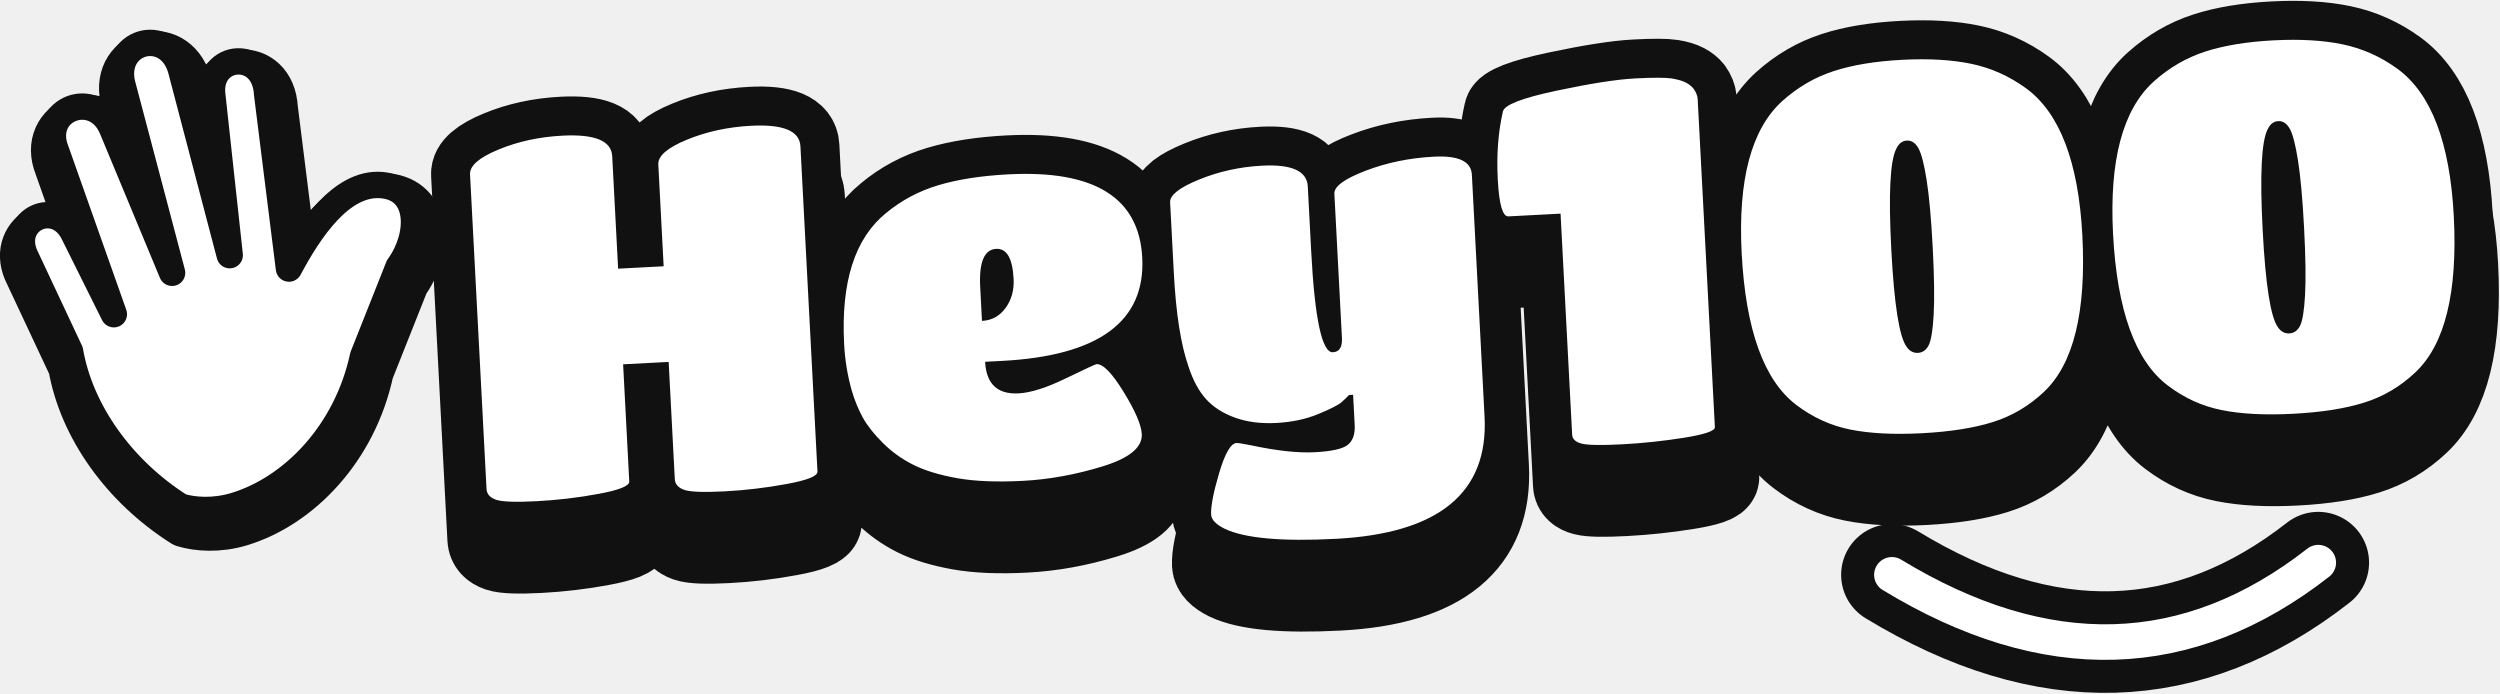
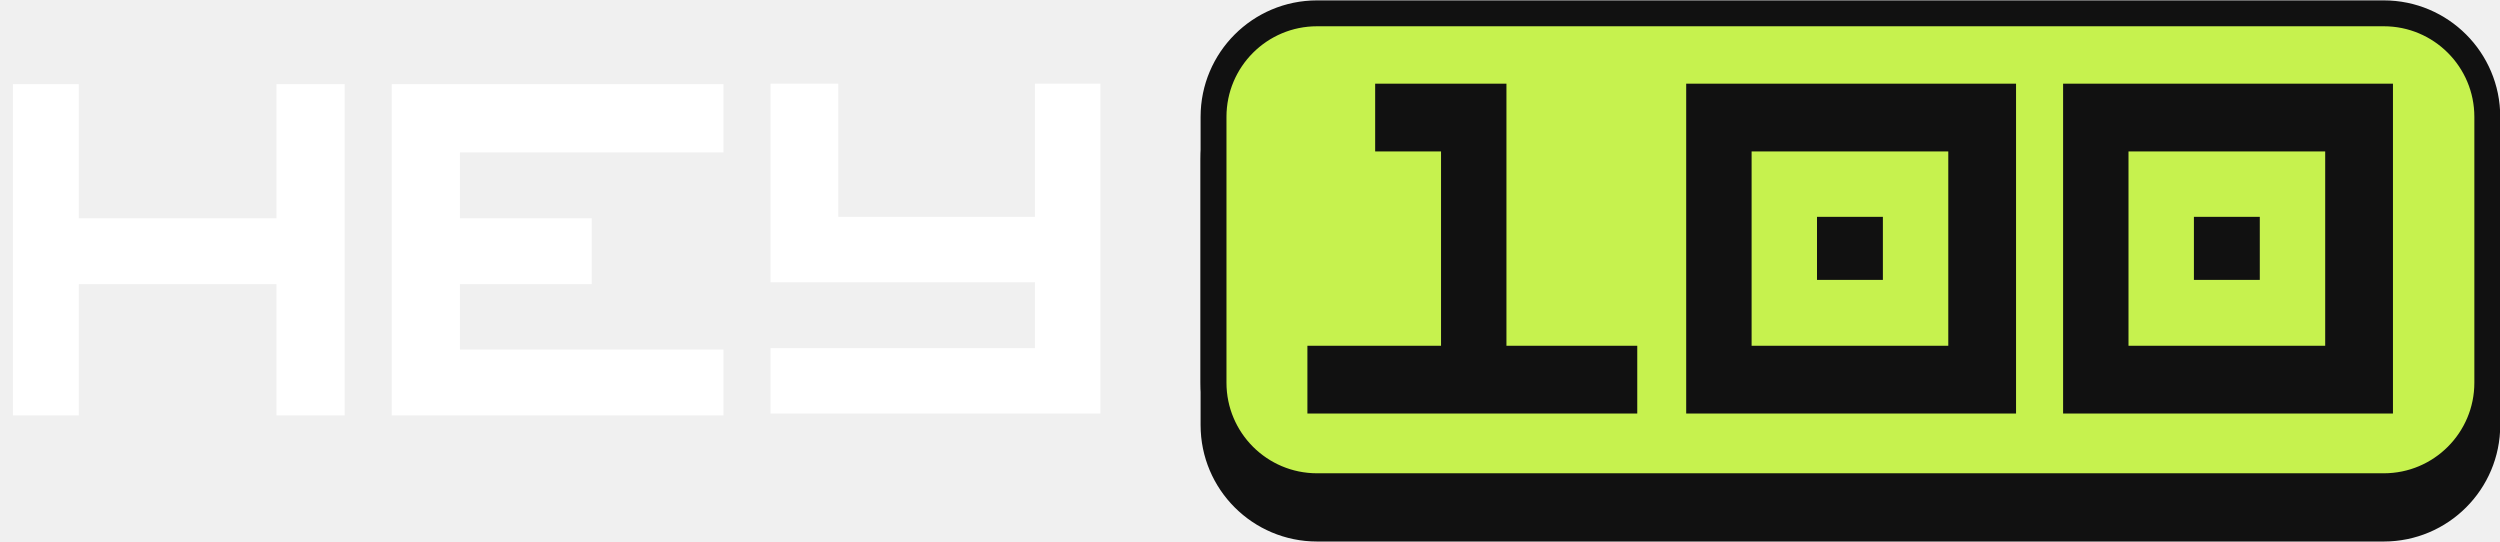
- <svg xmlns="http://www.w3.org/2000/svg" viewBox="16.25 -1.25 449.00 124.50" width="449.00" height="124.50">
-   <g transform="rotate(-3 229.9 46)">
-     <g transform="rotate(-14 46 38.5) translate(0 -8.85) scale(0.6765) translate(24 6)">
-       <path d="M30 124 C 18 110, 12 92, 14 76 L 10 48 C 9 38, 22 36, 24 46 L 28 70 L 26 24 C 25 12, 41 11, 42 23 L 46 64 L 48 12 C 49 0, 65 1, 64 14 L 62 64 L 70 22 C 72 11, 87 14, 84 26 L 76 72 C 84 64, 96 54, 106 58 C 116 62, 112 74, 104 80 L 88 100 C 78 118, 60 128, 44 128 C 38 128, 33 126, 30 124 Z" transform="translate(0,4)" fill="#111111" stroke="#111111" stroke-width="14" stroke-linejoin="round" />
-       <path d="M30 124 C 18 110, 12 92, 14 76 L 10 48 C 9 38, 22 36, 24 46 L 28 70 L 26 24 C 25 12, 41 11, 42 23 L 46 64 L 48 12 C 49 0, 65 1, 64 14 L 62 64 L 70 22 C 72 11, 87 14, 84 26 L 76 72 C 84 64, 96 54, 106 58 C 116 62, 112 74, 104 80 L 88 100 C 78 118, 60 128, 44 128 C 38 128, 33 126, 30 124 Z" fill="#FFFFFF" stroke="#111111" stroke-width="7" stroke-linejoin="round" />
-     </g>
-     <path d="M127.35 79.90Q127.35 81.10 121.78 81.83Q116.22 82.57 110.56 82.57Q104.90 82.57 103.29 81.93Q101.68 81.28 101.68 79.90L101.68 79.90L101.68 23.32Q101.68 21.02 107.02 19.14Q112.35 17.25 118.61 17.25L118.61 17.25Q127.35 17.25 127.35 21.39L127.35 21.39L127.35 41.63L135.54 41.63L135.54 23.32Q135.54 21.02 140.92 19.14Q146.30 17.25 152.56 17.25L152.56 17.25Q161.20 17.25 161.20 21.39L161.20 21.39L161.20 79.90Q161.20 81.10 155.59 81.83Q149.98 82.57 144.37 82.57Q138.76 82.57 137.15 81.93Q135.54 81.28 135.54 79.90L135.54 79.90L135.54 58.83L127.35 58.83L127.35 79.90ZM195.34 61.78L192.30 61.78Q192.30 67.76 198.00 67.76L198.00 67.76Q201.32 67.76 206.65 65.50Q211.99 63.25 212.26 63.25L212.26 63.25Q214.01 63.25 216.86 68.49Q219.72 73.74 219.72 76.22L219.72 76.22Q219.72 79.81 212.36 81.65Q205.00 83.49 197.96 83.49Q190.92 83.49 186.18 82.39Q181.44 81.28 178.45 79.58Q175.46 77.88 173.21 75.39Q170.96 72.91 169.85 70.66Q168.75 68.40 168.10 65.64L168.10 65.64Q167.18 61.59 167.18 57.27L167.18 57.27Q167.18 40.53 175.92 34.18L175.92 34.18Q180.25 30.96 185.58 29.67Q190.92 28.38 198.19 28.38L198.19 28.38Q221.46 28.38 221.46 44.57L221.46 44.57Q221.46 61.78 195.34 61.78L195.34 61.78ZM192.12 48.35L192.12 48.35L192.12 54.42Q194.78 54.42 196.49 52.30Q198.19 50.19 198.19 47.15L198.19 47.15Q198.19 41.63 195.34 41.63L195.34 41.63Q192.12 41.63 192.12 48.35ZM257.99 76.59L257.99 76.59L257.99 71.16L257.25 71.16Q256.79 71.62 255.87 72.36Q254.95 73.09 251.55 74.29Q248.14 75.49 243.96 75.49Q239.77 75.49 236.60 74.15Q233.42 72.82 231.58 70.56Q229.74 68.31 228.73 64.54L228.73 64.54Q226.98 58.56 226.98 47.61L226.98 47.61L226.98 34.91Q226.98 32.98 232.41 31.10Q237.84 29.21 243.82 29.21L243.82 29.21Q251.82 29.21 251.82 33.35L251.82 33.35L251.82 44.94Q251.82 63.34 254.77 63.34L254.77 63.34Q256.52 63.34 256.52 60.86L256.52 60.86L256.52 34.91Q256.52 32.98 262.31 31.10Q268.11 29.21 274.73 29.21Q281.36 29.21 281.36 32.80L281.36 32.80L281.36 76.31Q281.36 96.83 253.57 96.83L253.57 96.83Q238.94 96.83 233.70 93.98L233.70 93.98Q231.40 92.69 231.40 91.31L231.40 91.31Q231.40 89.10 233.24 83.90Q235.08 78.71 236.64 78.71L236.64 78.71Q237.01 78.71 239.22 79.26L239.22 79.26Q246.03 81.10 250.58 81.10Q255.14 81.10 256.56 80.09Q257.99 79.07 257.99 76.59ZM322.57 80.36Q322.57 81.37 316.96 81.97Q311.35 82.57 305.74 82.57Q300.12 82.57 298.51 82.06Q296.90 81.56 296.90 80.36L296.90 80.36L296.90 40.62L287.52 40.62Q285.96 40.62 285.96 33.90Q285.96 27.19 287.52 21.76L287.52 21.76Q287.98 20.01 297.27 18.54Q306.56 17.07 311.53 17.07Q316.50 17.07 318.16 17.43Q319.81 17.80 320.64 18.31Q321.47 18.81 321.93 19.46L321.93 19.46Q322.57 20.47 322.57 21.39L322.57 21.39L322.57 80.36ZM372.48 82.06Q367.28 83.40 359.65 83.40Q352.01 83.40 346.81 82.06Q341.62 80.73 337.38 77.14L337.38 77.14Q329.01 70.06 329.01 49.45L329.01 49.45Q329.01 29.58 337.75 22.49L337.75 22.49Q342.08 19.00 347.23 17.62Q352.38 16.24 359.60 16.24Q366.82 16.24 372.02 17.62Q377.22 19.00 381.54 22.49L381.54 22.49Q390.28 29.58 390.28 49.45L390.28 49.45Q390.28 70.06 381.91 77.14L381.91 77.14Q377.68 80.73 372.48 82.06ZM357.72 67.76L357.72 67.76Q358.45 68.95 359.69 68.95Q360.94 68.95 361.67 67.71Q362.41 66.47 362.87 62.24Q363.33 58.01 363.33 50.19Q363.33 42.37 362.87 38.00Q362.41 33.63 361.67 32.20Q360.94 30.77 359.69 30.77Q358.45 30.77 357.72 32.15L357.72 32.15Q355.88 35.28 355.88 50.19L355.88 50.19Q355.88 65.00 357.72 67.76ZM439.27 82.06Q434.08 83.40 426.44 83.40Q418.80 83.40 413.61 82.06Q408.41 80.73 404.18 77.14L404.18 77.14Q395.80 70.06 395.80 49.45L395.80 49.45Q395.80 29.58 404.54 22.49L404.54 22.49Q408.87 19.00 414.02 17.62Q419.17 16.24 426.39 16.24Q433.62 16.24 438.81 17.62Q444.01 19.00 448.34 22.49L448.34 22.49Q457.08 29.58 457.08 49.45L457.08 49.45Q457.08 70.06 448.70 77.14L448.70 77.14Q444.47 80.73 439.27 82.06ZM424.51 67.76L424.51 67.76Q425.24 68.95 426.49 68.95Q427.73 68.95 428.46 67.71Q429.20 66.47 429.66 62.24Q430.12 58.01 430.12 50.19Q430.12 42.37 429.66 38.00Q429.20 33.63 428.46 32.20Q427.73 30.77 426.49 30.77Q425.24 30.77 424.51 32.15L424.51 32.15Q422.67 35.28 422.67 50.19L422.67 50.19Q422.67 65.00 424.51 67.76Z" transform="translate(0,9)" fill="#111111" stroke="#111111" stroke-width="15" stroke-linejoin="round" />
-     <path d="M127.35 79.90Q127.35 81.10 121.78 81.83Q116.22 82.57 110.56 82.57Q104.90 82.57 103.29 81.93Q101.68 81.28 101.68 79.90L101.68 79.90L101.68 23.32Q101.68 21.02 107.02 19.14Q112.35 17.25 118.61 17.25L118.61 17.25Q127.35 17.25 127.35 21.39L127.35 21.39L127.35 41.63L135.54 41.63L135.54 23.32Q135.54 21.02 140.92 19.14Q146.30 17.25 152.56 17.25L152.56 17.25Q161.20 17.25 161.20 21.39L161.20 21.39L161.20 79.90Q161.20 81.10 155.59 81.83Q149.98 82.57 144.37 82.57Q138.76 82.57 137.15 81.93Q135.54 81.28 135.54 79.90L135.54 79.90L135.54 58.83L127.35 58.83L127.35 79.90ZM195.34 61.78L192.30 61.78Q192.30 67.76 198.00 67.76L198.00 67.76Q201.32 67.76 206.65 65.50Q211.99 63.25 212.26 63.25L212.26 63.25Q214.01 63.25 216.86 68.49Q219.72 73.74 219.72 76.22L219.72 76.22Q219.72 79.81 212.36 81.65Q205.00 83.49 197.96 83.49Q190.92 83.49 186.18 82.39Q181.44 81.28 178.45 79.58Q175.46 77.88 173.21 75.39Q170.96 72.91 169.85 70.66Q168.75 68.40 168.10 65.64L168.10 65.64Q167.18 61.59 167.18 57.27L167.18 57.27Q167.18 40.53 175.92 34.18L175.92 34.18Q180.25 30.96 185.58 29.67Q190.92 28.38 198.19 28.38L198.19 28.38Q221.46 28.38 221.46 44.57L221.46 44.57Q221.46 61.78 195.34 61.78L195.34 61.78ZM192.12 48.35L192.12 48.35L192.12 54.42Q194.78 54.42 196.49 52.30Q198.19 50.19 198.19 47.15L198.19 47.15Q198.19 41.63 195.34 41.63L195.34 41.63Q192.12 41.63 192.12 48.35ZM257.99 76.59L257.99 76.59L257.99 71.16L257.25 71.16Q256.79 71.62 255.87 72.36Q254.95 73.09 251.55 74.29Q248.14 75.49 243.96 75.49Q239.77 75.49 236.60 74.15Q233.42 72.82 231.58 70.56Q229.74 68.31 228.73 64.54L228.73 64.54Q226.98 58.56 226.98 47.61L226.98 47.61L226.98 34.91Q226.98 32.98 232.41 31.10Q237.84 29.21 243.82 29.21L243.82 29.21Q251.82 29.21 251.82 33.35L251.82 33.35L251.82 44.94Q251.82 63.34 254.77 63.34L254.77 63.34Q256.52 63.34 256.52 60.86L256.52 60.86L256.52 34.91Q256.52 32.98 262.31 31.10Q268.11 29.21 274.73 29.21Q281.36 29.21 281.36 32.80L281.36 32.80L281.36 76.31Q281.36 96.83 253.57 96.83L253.57 96.83Q238.94 96.83 233.70 93.98L233.70 93.98Q231.40 92.69 231.40 91.31L231.40 91.31Q231.40 89.10 233.24 83.90Q235.08 78.71 236.64 78.71L236.64 78.71Q237.01 78.71 239.22 79.26L239.22 79.26Q246.03 81.10 250.58 81.10Q255.14 81.10 256.56 80.09Q257.99 79.07 257.99 76.59ZM322.57 80.36Q322.57 81.37 316.96 81.97Q311.35 82.57 305.74 82.57Q300.12 82.57 298.51 82.06Q296.90 81.56 296.90 80.36L296.90 80.36L296.90 40.62L287.52 40.62Q285.96 40.62 285.96 33.90Q285.96 27.19 287.52 21.76L287.52 21.76Q287.98 20.01 297.27 18.54Q306.56 17.07 311.53 17.07Q316.50 17.07 318.16 17.43Q319.81 17.80 320.64 18.31Q321.47 18.81 321.93 19.46L321.93 19.46Q322.57 20.47 322.57 21.39L322.57 21.39L322.57 80.36ZM372.48 82.06Q367.28 83.40 359.65 83.40Q352.01 83.40 346.81 82.06Q341.62 80.73 337.38 77.14L337.38 77.14Q329.01 70.06 329.01 49.45L329.01 49.45Q329.01 29.58 337.75 22.49L337.75 22.49Q342.08 19.00 347.23 17.62Q352.38 16.24 359.60 16.24Q366.82 16.24 372.02 17.62Q377.22 19.00 381.54 22.49L381.54 22.49Q390.28 29.58 390.28 49.45L390.28 49.45Q390.28 70.06 381.91 77.14L381.91 77.14Q377.68 80.73 372.48 82.06ZM357.72 67.76L357.72 67.76Q358.45 68.95 359.69 68.95Q360.94 68.95 361.67 67.71Q362.41 66.47 362.87 62.24Q363.33 58.01 363.33 50.19Q363.33 42.37 362.87 38.00Q362.41 33.63 361.67 32.20Q360.94 30.77 359.69 30.77Q358.45 30.77 357.72 32.15L357.72 32.15Q355.88 35.28 355.88 50.19L355.88 50.19Q355.88 65.00 357.72 67.76ZM439.27 82.06Q434.08 83.40 426.44 83.40Q418.80 83.40 413.61 82.06Q408.41 80.73 404.18 77.14L404.18 77.14Q395.80 70.06 395.80 49.45L395.80 49.45Q395.80 29.58 404.54 22.49L404.54 22.49Q408.87 19.00 414.02 17.62Q419.17 16.24 426.39 16.24Q433.62 16.24 438.81 17.62Q444.01 19.00 448.34 22.49L448.34 22.49Q457.08 29.58 457.08 49.45L457.08 49.45Q457.08 70.06 448.70 77.14L448.70 77.14Q444.47 80.73 439.27 82.06ZM424.51 67.76L424.51 67.76Q425.24 68.95 426.49 68.95Q427.73 68.95 428.46 67.71Q429.20 66.47 429.66 62.24Q430.12 58.01 430.12 50.19Q430.12 42.37 429.66 38.00Q429.20 33.63 428.46 32.20Q427.73 30.77 426.49 30.77Q425.24 30.77 424.51 32.15L424.51 32.15Q422.67 35.28 422.67 50.19L422.67 50.19Q422.67 65.00 424.51 67.76Z" fill="#111111" stroke="#111111" stroke-width="14" stroke-linejoin="round" />
-     <path d="M127.35 79.90Q127.35 81.10 121.78 81.83Q116.22 82.57 110.56 82.57Q104.90 82.57 103.29 81.93Q101.68 81.28 101.68 79.90L101.68 79.90L101.68 23.32Q101.68 21.02 107.02 19.14Q112.35 17.25 118.61 17.25L118.61 17.25Q127.35 17.25 127.35 21.39L127.35 21.39L127.35 41.63L135.54 41.63L135.54 23.32Q135.54 21.02 140.92 19.14Q146.30 17.25 152.56 17.25L152.56 17.25Q161.20 17.25 161.20 21.39L161.20 21.39L161.20 79.90Q161.20 81.10 155.59 81.83Q149.98 82.57 144.37 82.57Q138.76 82.57 137.15 81.93Q135.54 81.28 135.54 79.90L135.54 79.90L135.54 58.83L127.35 58.83L127.35 79.90ZM195.34 61.78L192.30 61.78Q192.30 67.76 198.00 67.76L198.00 67.76Q201.32 67.76 206.65 65.50Q211.99 63.25 212.26 63.25L212.26 63.25Q214.01 63.25 216.86 68.49Q219.72 73.74 219.72 76.22L219.72 76.22Q219.72 79.81 212.36 81.65Q205.00 83.49 197.96 83.49Q190.92 83.49 186.18 82.39Q181.44 81.28 178.45 79.58Q175.46 77.88 173.21 75.39Q170.96 72.91 169.85 70.66Q168.75 68.40 168.10 65.64L168.10 65.64Q167.18 61.59 167.18 57.27L167.18 57.27Q167.18 40.53 175.92 34.18L175.92 34.18Q180.25 30.96 185.58 29.67Q190.92 28.38 198.19 28.38L198.19 28.38Q221.46 28.38 221.46 44.57L221.46 44.57Q221.46 61.78 195.34 61.78L195.34 61.78ZM192.12 48.35L192.12 48.35L192.12 54.42Q194.78 54.42 196.49 52.30Q198.19 50.19 198.19 47.15L198.19 47.15Q198.19 41.63 195.34 41.63L195.34 41.63Q192.12 41.63 192.12 48.35ZM257.99 76.59L257.99 76.59L257.99 71.16L257.25 71.16Q256.79 71.62 255.87 72.36Q254.95 73.09 251.55 74.29Q248.14 75.49 243.96 75.49Q239.77 75.49 236.60 74.15Q233.42 72.82 231.58 70.56Q229.74 68.31 228.73 64.54L228.73 64.54Q226.98 58.56 226.98 47.61L226.98 47.61L226.98 34.91Q226.98 32.98 232.41 31.10Q237.84 29.21 243.82 29.21L243.82 29.21Q251.82 29.21 251.82 33.35L251.82 33.35L251.82 44.94Q251.82 63.34 254.77 63.34L254.77 63.34Q256.52 63.34 256.52 60.86L256.52 60.86L256.52 34.91Q256.52 32.98 262.31 31.10Q268.11 29.21 274.73 29.21Q281.36 29.21 281.36 32.80L281.36 32.80L281.36 76.31Q281.36 96.83 253.57 96.83L253.57 96.83Q238.94 96.83 233.70 93.98L233.70 93.98Q231.40 92.69 231.40 91.31L231.40 91.31Q231.40 89.10 233.24 83.90Q235.08 78.71 236.64 78.71L236.64 78.71Q237.01 78.71 239.22 79.26L239.22 79.26Q246.03 81.10 250.58 81.10Q255.14 81.10 256.56 80.09Q257.99 79.07 257.99 76.59ZM322.57 80.36Q322.57 81.37 316.96 81.97Q311.35 82.57 305.74 82.57Q300.12 82.57 298.51 82.06Q296.90 81.56 296.90 80.36L296.90 80.36L296.90 40.62L287.52 40.62Q285.96 40.62 285.96 33.90Q285.96 27.19 287.52 21.76L287.52 21.76Q287.98 20.01 297.27 18.54Q306.56 17.07 311.53 17.07Q316.50 17.07 318.16 17.43Q319.81 17.80 320.64 18.31Q321.47 18.81 321.93 19.46L321.93 19.46Q322.57 20.47 322.57 21.39L322.57 21.39L322.57 80.36ZM372.48 82.06Q367.28 83.40 359.65 83.40Q352.01 83.40 346.81 82.06Q341.62 80.73 337.38 77.14L337.38 77.14Q329.01 70.06 329.01 49.45L329.01 49.45Q329.01 29.58 337.75 22.49L337.75 22.49Q342.08 19.00 347.23 17.62Q352.38 16.24 359.60 16.24Q366.82 16.24 372.02 17.62Q377.22 19.00 381.54 22.49L381.54 22.49Q390.28 29.58 390.28 49.45L390.28 49.45Q390.28 70.06 381.91 77.14L381.91 77.14Q377.68 80.73 372.48 82.06ZM357.72 67.76L357.72 67.76Q358.45 68.95 359.69 68.95Q360.94 68.95 361.67 67.71Q362.41 66.47 362.87 62.24Q363.33 58.01 363.33 50.19Q363.33 42.37 362.87 38.00Q362.41 33.63 361.67 32.20Q360.94 30.77 359.69 30.77Q358.45 30.77 357.72 32.15L357.72 32.15Q355.88 35.28 355.88 50.19L355.88 50.19Q355.88 65.00 357.72 67.76ZM439.27 82.06Q434.08 83.40 426.44 83.40Q418.80 83.40 413.61 82.06Q408.41 80.73 404.18 77.14L404.18 77.14Q395.80 70.06 395.80 49.45L395.80 49.45Q395.80 29.58 404.54 22.49L404.54 22.49Q408.87 19.00 414.02 17.62Q419.17 16.24 426.39 16.24Q433.62 16.24 438.81 17.62Q444.01 19.00 448.34 22.49L448.34 22.49Q457.08 29.58 457.08 49.45L457.08 49.45Q457.08 70.06 448.70 77.14L448.70 77.14Q444.47 80.73 439.27 82.06ZM424.51 67.76L424.51 67.76Q425.24 68.95 426.49 68.95Q427.73 68.95 428.46 67.71Q429.20 66.47 429.66 62.24Q430.12 58.01 430.12 50.19Q430.12 42.37 429.66 38.00Q429.20 33.63 428.46 32.20Q427.73 30.77 426.49 30.77Q425.24 30.77 424.51 32.15L424.51 32.15Q422.67 35.28 422.67 50.19L422.67 50.19Q422.67 65.00 424.51 67.76Z" fill="#FFFFFF" />
-     <g transform="translate(347.46 103.04) scale(0.9118)">
-       <path d="M6 6 Q50 36 90 8" fill="none" stroke="#111111" stroke-width="20" stroke-linecap="round" />
-       <path d="M6 6 Q50 36 90 8" fill="none" stroke="#FFFFFF" stroke-width="7" stroke-linecap="round" />
-     </g>
-   </g>
+ <svg xmlns="http://www.w3.org/2000/svg" viewBox="0 0 531.3 115.0" width="531" height="115" role="img" aria-label="Hey100">
+   <path d="M16.75 88.25L2.75 88.25L2.75 17.85L16.75 17.85L16.75 46.35L58.75 46.35L58.75 17.85L73.25 17.85L73.25 88.25L58.75 88.25L58.75 60.35L16.75 60.35L16.75 88.25ZM153.75 88.25L83.25 88.25L83.25 17.85L153.75 17.85L153.75 32.35L97.75 32.35L97.75 46.35L125.75 46.35L125.75 60.35L97.75 60.35L97.75 74.25L153.75 74.25L153.75 88.25ZM219.95 59.95L163.75 59.95L163.75 17.75L178.15 17.75L178.15 46.05L219.95 46.05L219.95 17.75L233.85 17.75L233.85 87.85L163.75 87.85L163.75 73.95L219.95 73.95L219.95 59.95Z" fill="#FFFFFF" />
+   <rect x="257.9" y="11.8" width="270.7" height="100.5" rx="22" fill="#111111" stroke="#111111" stroke-width="5.5" />
+   <rect x="257.9" y="2.8" width="270.7" height="100.5" rx="22" fill="#C6F24E" stroke="#111111" stroke-width="5.5" />
+   <path d="M306.25 32.15L292.25 32.15L292.25 17.75L320.15 17.75L320.15 73.45L347.95 73.45L347.95 87.85L277.85 87.85L277.85 73.45L306.25 73.45L306.25 32.15ZM400.15 59.45L386.15 59.45L386.15 46.05L400.15 46.05L400.15 59.45ZM372.25 73.45L414.05 73.45L414.05 32.15L372.25 32.15L372.25 73.45ZM428.45 87.85L358.35 87.85L358.35 17.75L428.45 17.75L428.45 87.85ZM480.25 59.45L466.25 59.45L466.25 46.05L480.25 46.05L480.25 59.45ZM452.35 73.45L494.15 73.45L494.15 32.15L452.35 32.15L452.35 73.45ZM508.55 87.85L438.45 87.85L438.45 17.75L508.55 17.75L508.55 87.85Z" fill="#111111" />
</svg>
